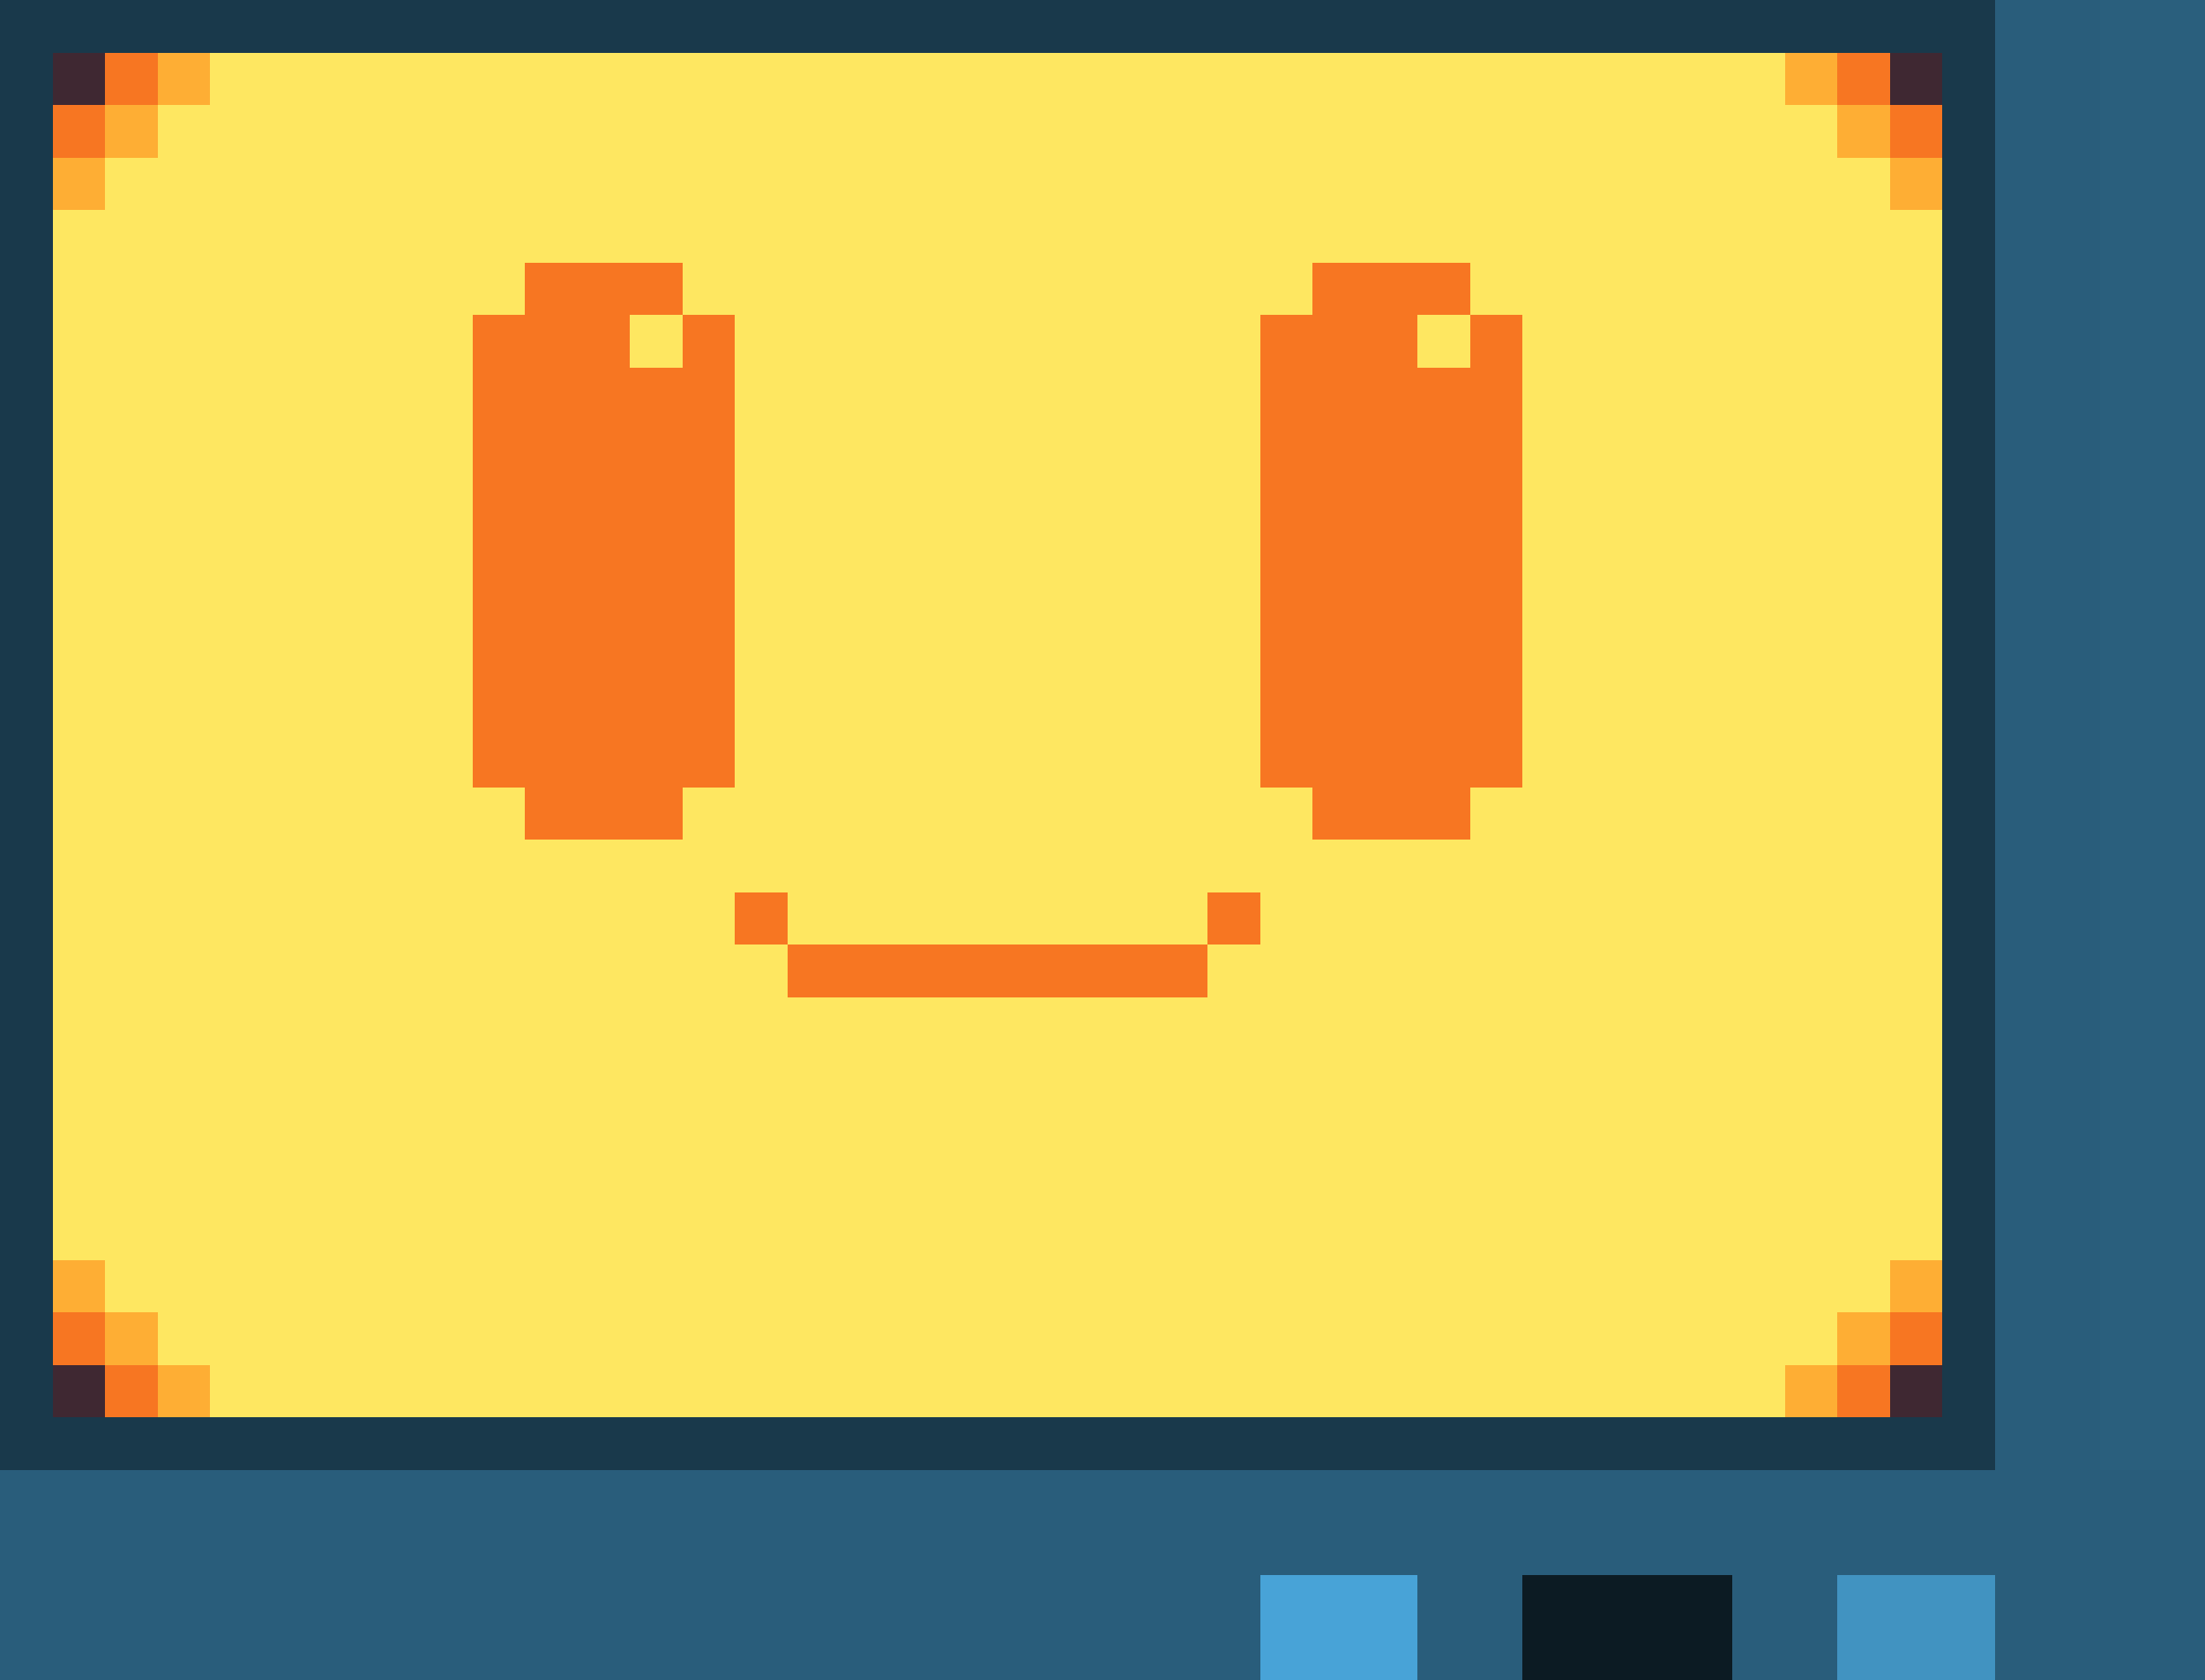
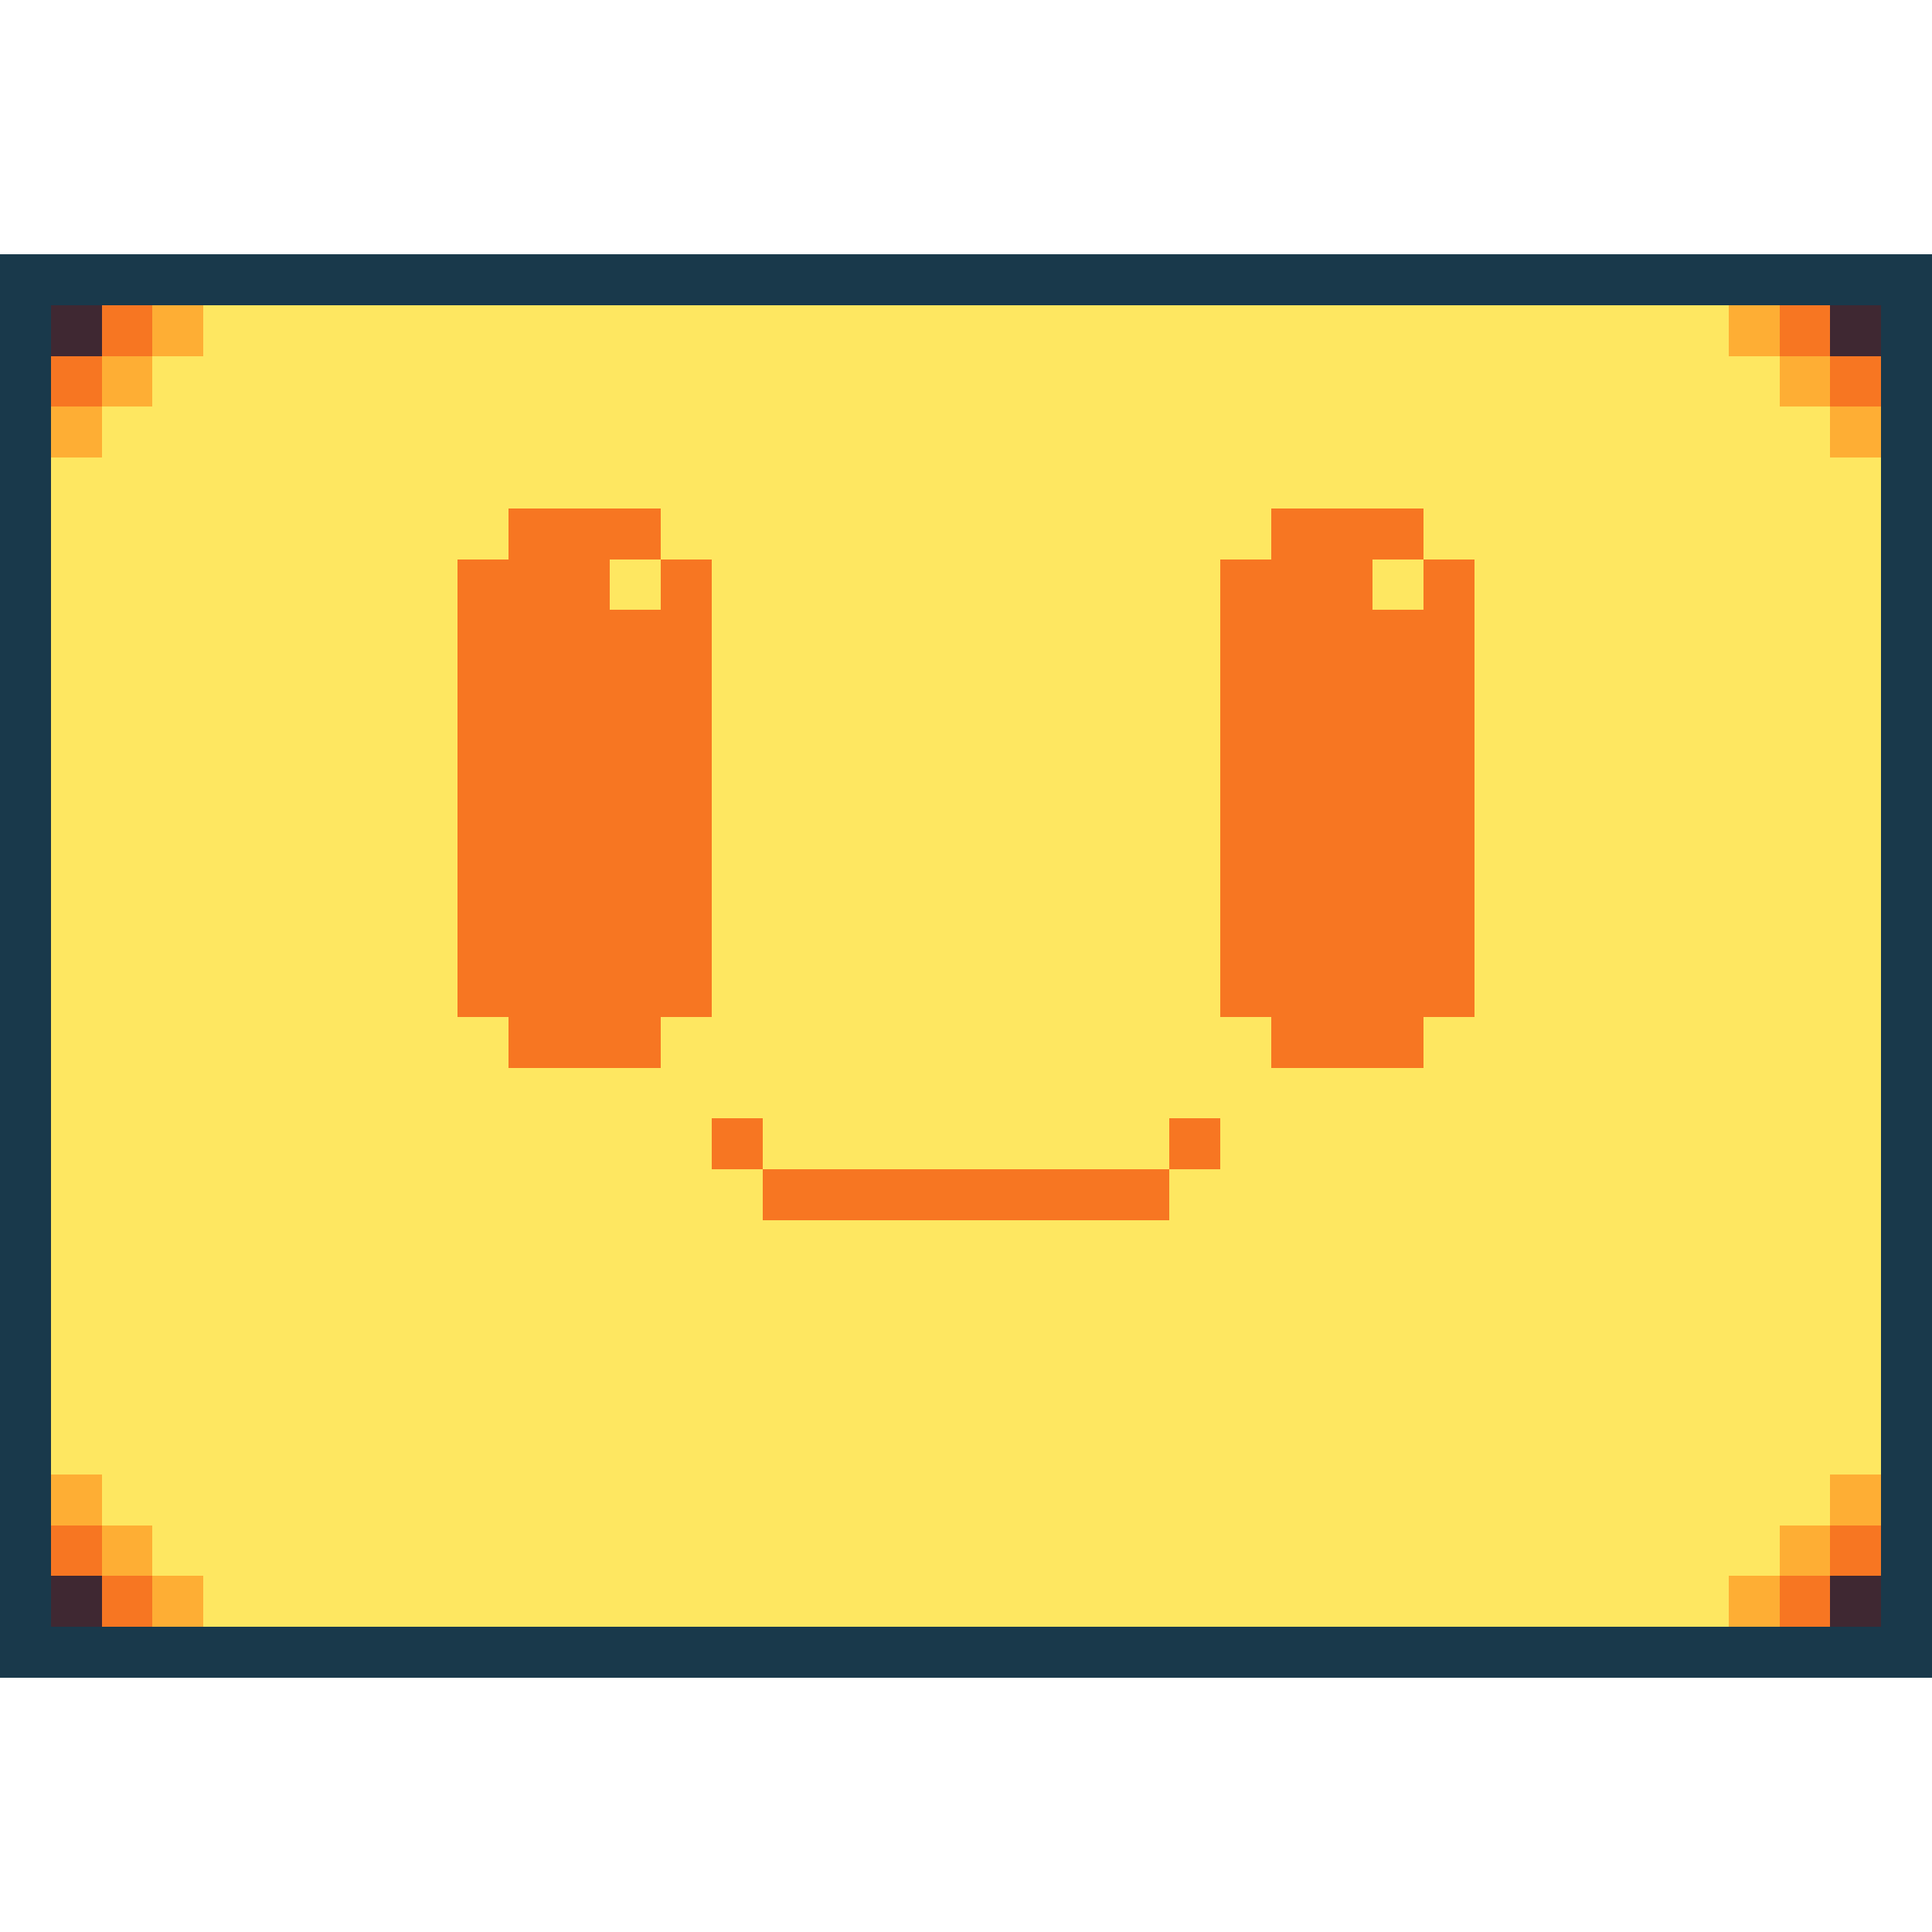
- <svg xmlns="http://www.w3.org/2000/svg" version="1.1" width="42" height="32" viewBox="0 0 42 32" shape-rendering="crispEdges">
-   <rect x="0" y="0" width="38" height="1" fill="#19394B" />
-   <rect x="38" y="0" width="2" height="28" fill="#295D7B" />
-   <rect x="40" y="0" width="2" height="28" fill="#2A5F7D" />
-   <rect x="0" y="1" width="1" height="26" fill="#19394B" />
-   <rect x="1" y="1" width="1" height="1" fill="#3F2832" />
-   <rect x="2" y="1" width="1" height="1" fill="#F77622" />
-   <rect x="3" y="1" width="1" height="1" fill="#FEAE34" />
-   <rect x="4" y="1" width="30" height="1" fill="#FEE761" />
-   <rect x="34" y="1" width="1" height="1" fill="#FEAE34" />
-   <rect x="35" y="1" width="1" height="1" fill="#F77622" />
-   <rect x="36" y="1" width="1" height="1" fill="#3F2832" />
-   <rect x="37" y="1" width="1" height="26" fill="#19394B" />
-   <rect x="1" y="2" width="1" height="1" fill="#F77622" />
-   <rect x="2" y="2" width="1" height="1" fill="#FEAE34" />
-   <rect x="3" y="2" width="32" height="1" fill="#FEE761" />
-   <rect x="35" y="2" width="1" height="1" fill="#FEAE34" />
-   <rect x="36" y="2" width="1" height="1" fill="#F77622" />
-   <rect x="1" y="3" width="1" height="1" fill="#FEAE34" />
-   <rect x="2" y="3" width="34" height="1" fill="#FEE761" />
-   <rect x="36" y="3" width="1" height="1" fill="#FEAE34" />
-   <rect x="1" y="4" width="36" height="1" fill="#FEE761" />
-   <rect x="1" y="5" width="9" height="1" fill="#FEE761" />
-   <rect x="10" y="5" width="3" height="1" fill="#F77622" />
-   <rect x="13" y="5" width="12" height="1" fill="#FEE761" />
-   <rect x="25" y="5" width="3" height="1" fill="#F77622" />
-   <rect x="28" y="5" width="9" height="1" fill="#FEE761" />
-   <rect x="1" y="6" width="8" height="9" fill="#FEE761" />
-   <rect x="9" y="6" width="3" height="1" fill="#F77622" />
-   <rect x="12" y="6" width="1" height="1" fill="#FEE761" />
-   <rect x="13" y="6" width="1" height="1" fill="#F77622" />
-   <rect x="14" y="6" width="10" height="9" fill="#FEE761" />
-   <rect x="24" y="6" width="3" height="1" fill="#F77622" />
-   <rect x="27" y="6" width="1" height="1" fill="#FEE761" />
-   <rect x="28" y="6" width="1" height="1" fill="#F77622" />
-   <rect x="29" y="6" width="8" height="9" fill="#FEE761" />
-   <rect x="9" y="7" width="5" height="8" fill="#F77622" />
-   <rect x="24" y="7" width="5" height="8" fill="#F77622" />
-   <rect x="1" y="15" width="9" height="1" fill="#FEE761" />
-   <rect x="10" y="15" width="3" height="1" fill="#F77622" />
-   <rect x="13" y="15" width="12" height="1" fill="#FEE761" />
-   <rect x="25" y="15" width="3" height="1" fill="#F77622" />
-   <rect x="28" y="15" width="9" height="1" fill="#FEE761" />
-   <rect x="1" y="16" width="36" height="1" fill="#FEE761" />
-   <rect x="1" y="17" width="13" height="1" fill="#FEE761" />
-   <rect x="14" y="17" width="1" height="1" fill="#F77622" />
-   <rect x="15" y="17" width="8" height="1" fill="#FEE761" />
-   <rect x="23" y="17" width="1" height="1" fill="#F77622" />
-   <rect x="24" y="17" width="13" height="1" fill="#FEE761" />
-   <rect x="1" y="18" width="14" height="1" fill="#FEE761" />
-   <rect x="15" y="18" width="8" height="1" fill="#F77622" />
-   <rect x="23" y="18" width="14" height="1" fill="#FEE761" />
-   <rect x="1" y="19" width="36" height="5" fill="#FEE761" />
-   <rect x="1" y="24" width="1" height="1" fill="#FEAE34" />
-   <rect x="2" y="24" width="34" height="1" fill="#FEE761" />
-   <rect x="36" y="24" width="1" height="1" fill="#FEAE34" />
-   <rect x="1" y="25" width="1" height="1" fill="#F77622" />
-   <rect x="2" y="25" width="1" height="1" fill="#FEAE34" />
-   <rect x="3" y="25" width="32" height="1" fill="#FEE761" />
-   <rect x="35" y="25" width="1" height="1" fill="#FEAE34" />
-   <rect x="36" y="25" width="1" height="1" fill="#F77622" />
-   <rect x="1" y="26" width="1" height="1" fill="#3F2832" />
-   <rect x="2" y="26" width="1" height="1" fill="#F77622" />
-   <rect x="3" y="26" width="1" height="1" fill="#FEAE34" />
-   <rect x="4" y="26" width="30" height="1" fill="#FEE761" />
-   <rect x="34" y="26" width="1" height="1" fill="#FEAE34" />
-   <rect x="35" y="26" width="1" height="1" fill="#F77622" />
-   <rect x="36" y="26" width="1" height="1" fill="#3F2832" />
-   <rect x="0" y="27" width="38" height="1" fill="#19394B" />
-   <rect x="0" y="28" width="42" height="2" fill="#295D7B" />
-   <rect x="0" y="30" width="24" height="2" fill="#295D7B" />
-   <rect x="24" y="30" width="3" height="2" fill="#48A3D7" />
-   <rect x="27" y="30" width="2" height="2" fill="#295D7B" />
-   <rect x="29" y="30" width="4" height="2" fill="#0C1B23" />
-   <rect x="33" y="30" width="2" height="2" fill="#295D7B" />
-   <rect x="35" y="30" width="3" height="2" fill="#4193C1" />
-   <rect x="38" y="30" width="4" height="2" fill="#295D7B" />
+ <svg xmlns="http://www.w3.org/2000/svg" version="1.1" width="38" height="38" viewBox="0 0 38 38" shape-rendering="crispEdges">
+   <rect x="0" y="5" width="38" height="1" fill="#19394B" />
+   <rect x="0" y="6" width="1" height="26" fill="#19394B" />
+   <rect x="1" y="6" width="1" height="1" fill="#3F2832" />
+   <rect x="2" y="6" width="1" height="1" fill="#F77622" />
+   <rect x="3" y="6" width="1" height="1" fill="#FEAE34" />
+   <rect x="4" y="6" width="30" height="1" fill="#FEE761" />
+   <rect x="34" y="6" width="1" height="1" fill="#FEAE34" />
+   <rect x="35" y="6" width="1" height="1" fill="#F77622" />
+   <rect x="36" y="6" width="1" height="1" fill="#3F2832" />
+   <rect x="37" y="6" width="1" height="26" fill="#19394B" />
+   <rect x="1" y="7" width="1" height="1" fill="#F77622" />
+   <rect x="2" y="7" width="1" height="1" fill="#FEAE34" />
+   <rect x="3" y="7" width="32" height="1" fill="#FEE761" />
+   <rect x="35" y="7" width="1" height="1" fill="#FEAE34" />
+   <rect x="36" y="7" width="1" height="1" fill="#F77622" />
+   <rect x="1" y="8" width="1" height="1" fill="#FEAE34" />
+   <rect x="2" y="8" width="34" height="1" fill="#FEE761" />
+   <rect x="36" y="8" width="1" height="1" fill="#FEAE34" />
+   <rect x="1" y="9" width="36" height="1" fill="#FEE761" />
+   <rect x="1" y="10" width="9" height="1" fill="#FEE761" />
+   <rect x="10" y="10" width="3" height="1" fill="#F77622" />
+   <rect x="13" y="10" width="12" height="1" fill="#FEE761" />
+   <rect x="25" y="10" width="3" height="1" fill="#F77622" />
+   <rect x="28" y="10" width="9" height="1" fill="#FEE761" />
+   <rect x="1" y="11" width="8" height="9" fill="#FEE761" />
+   <rect x="9" y="11" width="3" height="1" fill="#F77622" />
+   <rect x="12" y="11" width="1" height="1" fill="#FEE761" />
+   <rect x="13" y="11" width="1" height="1" fill="#F77622" />
+   <rect x="14" y="11" width="10" height="9" fill="#FEE761" />
+   <rect x="24" y="11" width="3" height="1" fill="#F77622" />
+   <rect x="27" y="11" width="1" height="1" fill="#FEE761" />
+   <rect x="28" y="11" width="1" height="1" fill="#F77622" />
+   <rect x="29" y="11" width="8" height="9" fill="#FEE761" />
+   <rect x="9" y="12" width="5" height="8" fill="#F77622" />
+   <rect x="24" y="12" width="5" height="8" fill="#F77622" />
+   <rect x="1" y="20" width="9" height="1" fill="#FEE761" />
+   <rect x="10" y="20" width="3" height="1" fill="#F77622" />
+   <rect x="13" y="20" width="12" height="1" fill="#FEE761" />
+   <rect x="25" y="20" width="3" height="1" fill="#F77622" />
+   <rect x="28" y="20" width="9" height="1" fill="#FEE761" />
+   <rect x="1" y="21" width="36" height="1" fill="#FEE761" />
+   <rect x="1" y="22" width="13" height="1" fill="#FEE761" />
+   <rect x="14" y="22" width="1" height="1" fill="#F77622" />
+   <rect x="15" y="22" width="8" height="1" fill="#FEE761" />
+   <rect x="23" y="22" width="1" height="1" fill="#F77622" />
+   <rect x="24" y="22" width="13" height="1" fill="#FEE761" />
+   <rect x="1" y="23" width="14" height="1" fill="#FEE761" />
+   <rect x="15" y="23" width="8" height="1" fill="#F77622" />
+   <rect x="23" y="23" width="14" height="1" fill="#FEE761" />
+   <rect x="1" y="24" width="36" height="5" fill="#FEE761" />
+   <rect x="1" y="29" width="1" height="1" fill="#FEAE34" />
+   <rect x="2" y="29" width="34" height="1" fill="#FEE761" />
+   <rect x="36" y="29" width="1" height="1" fill="#FEAE34" />
+   <rect x="1" y="30" width="1" height="1" fill="#F77622" />
+   <rect x="2" y="30" width="1" height="1" fill="#FEAE34" />
+   <rect x="3" y="30" width="32" height="1" fill="#FEE761" />
+   <rect x="35" y="30" width="1" height="1" fill="#FEAE34" />
+   <rect x="36" y="30" width="1" height="1" fill="#F77622" />
+   <rect x="1" y="31" width="1" height="1" fill="#3F2832" />
+   <rect x="2" y="31" width="1" height="1" fill="#F77622" />
+   <rect x="3" y="31" width="1" height="1" fill="#FEAE34" />
+   <rect x="4" y="31" width="30" height="1" fill="#FEE761" />
+   <rect x="34" y="31" width="1" height="1" fill="#FEAE34" />
+   <rect x="35" y="31" width="1" height="1" fill="#F77622" />
+   <rect x="36" y="31" width="1" height="1" fill="#3F2832" />
+   <rect x="0" y="32" width="38" height="1" fill="#19394B" />
</svg>
